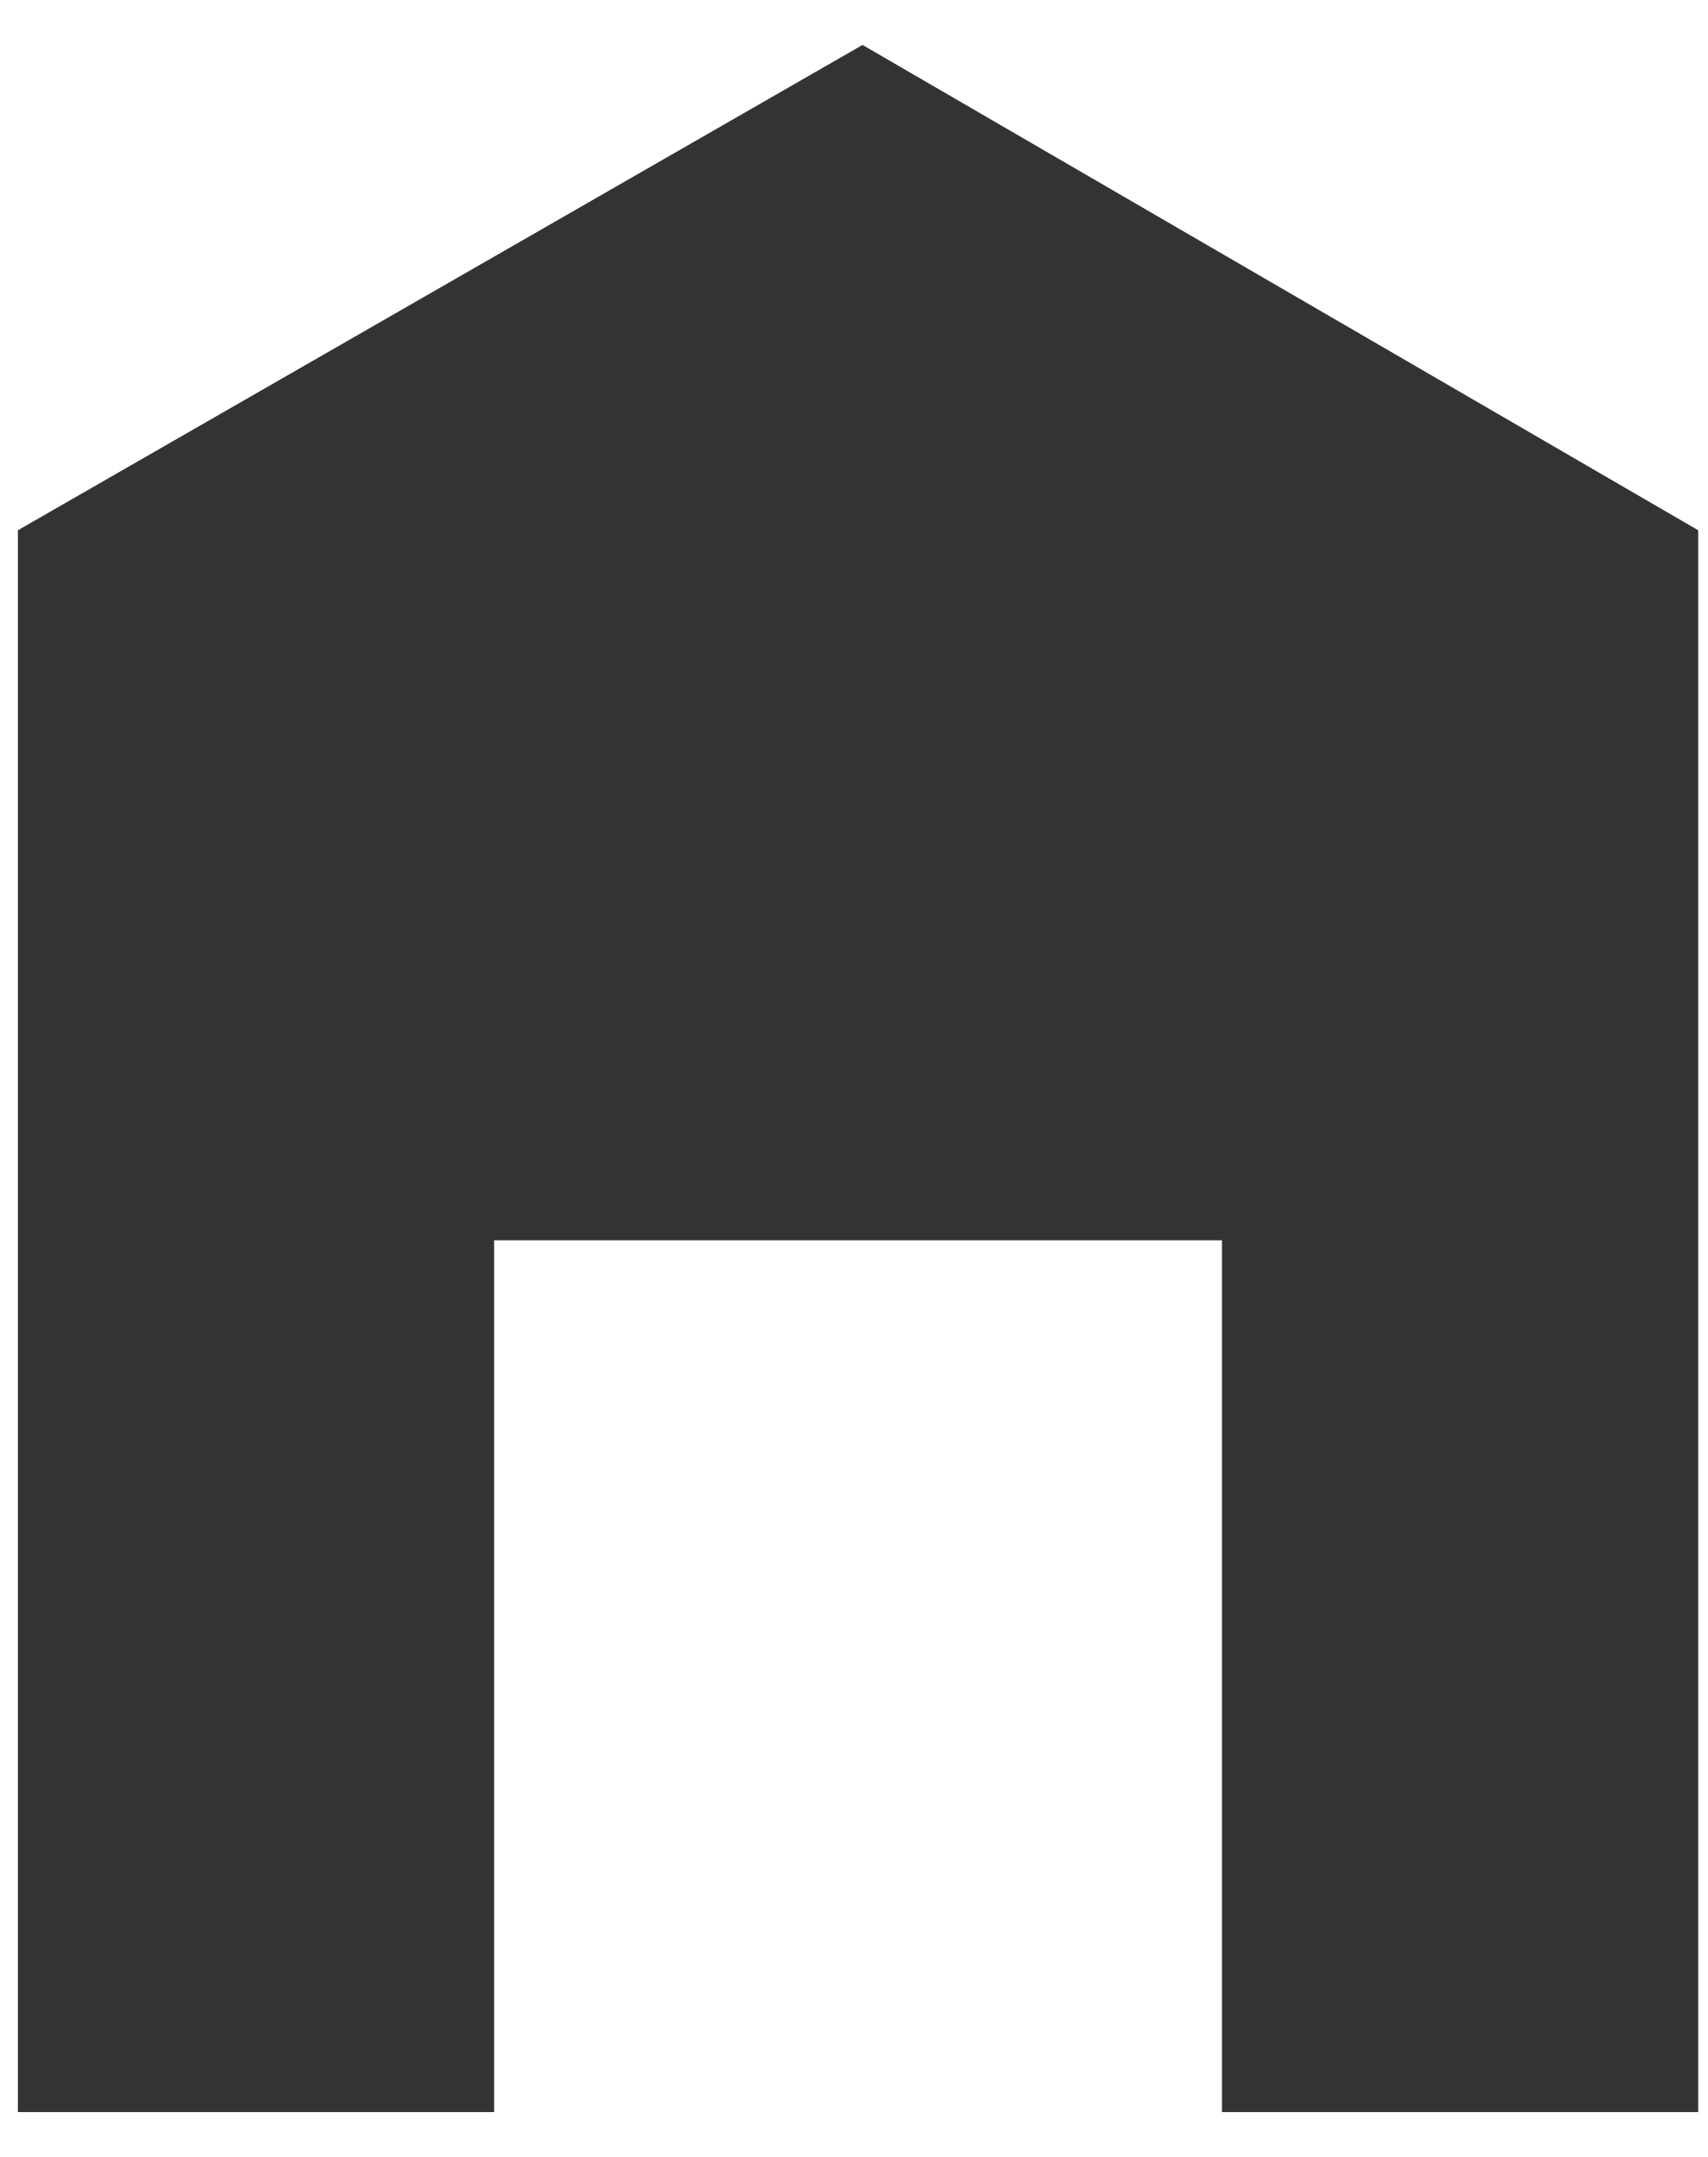
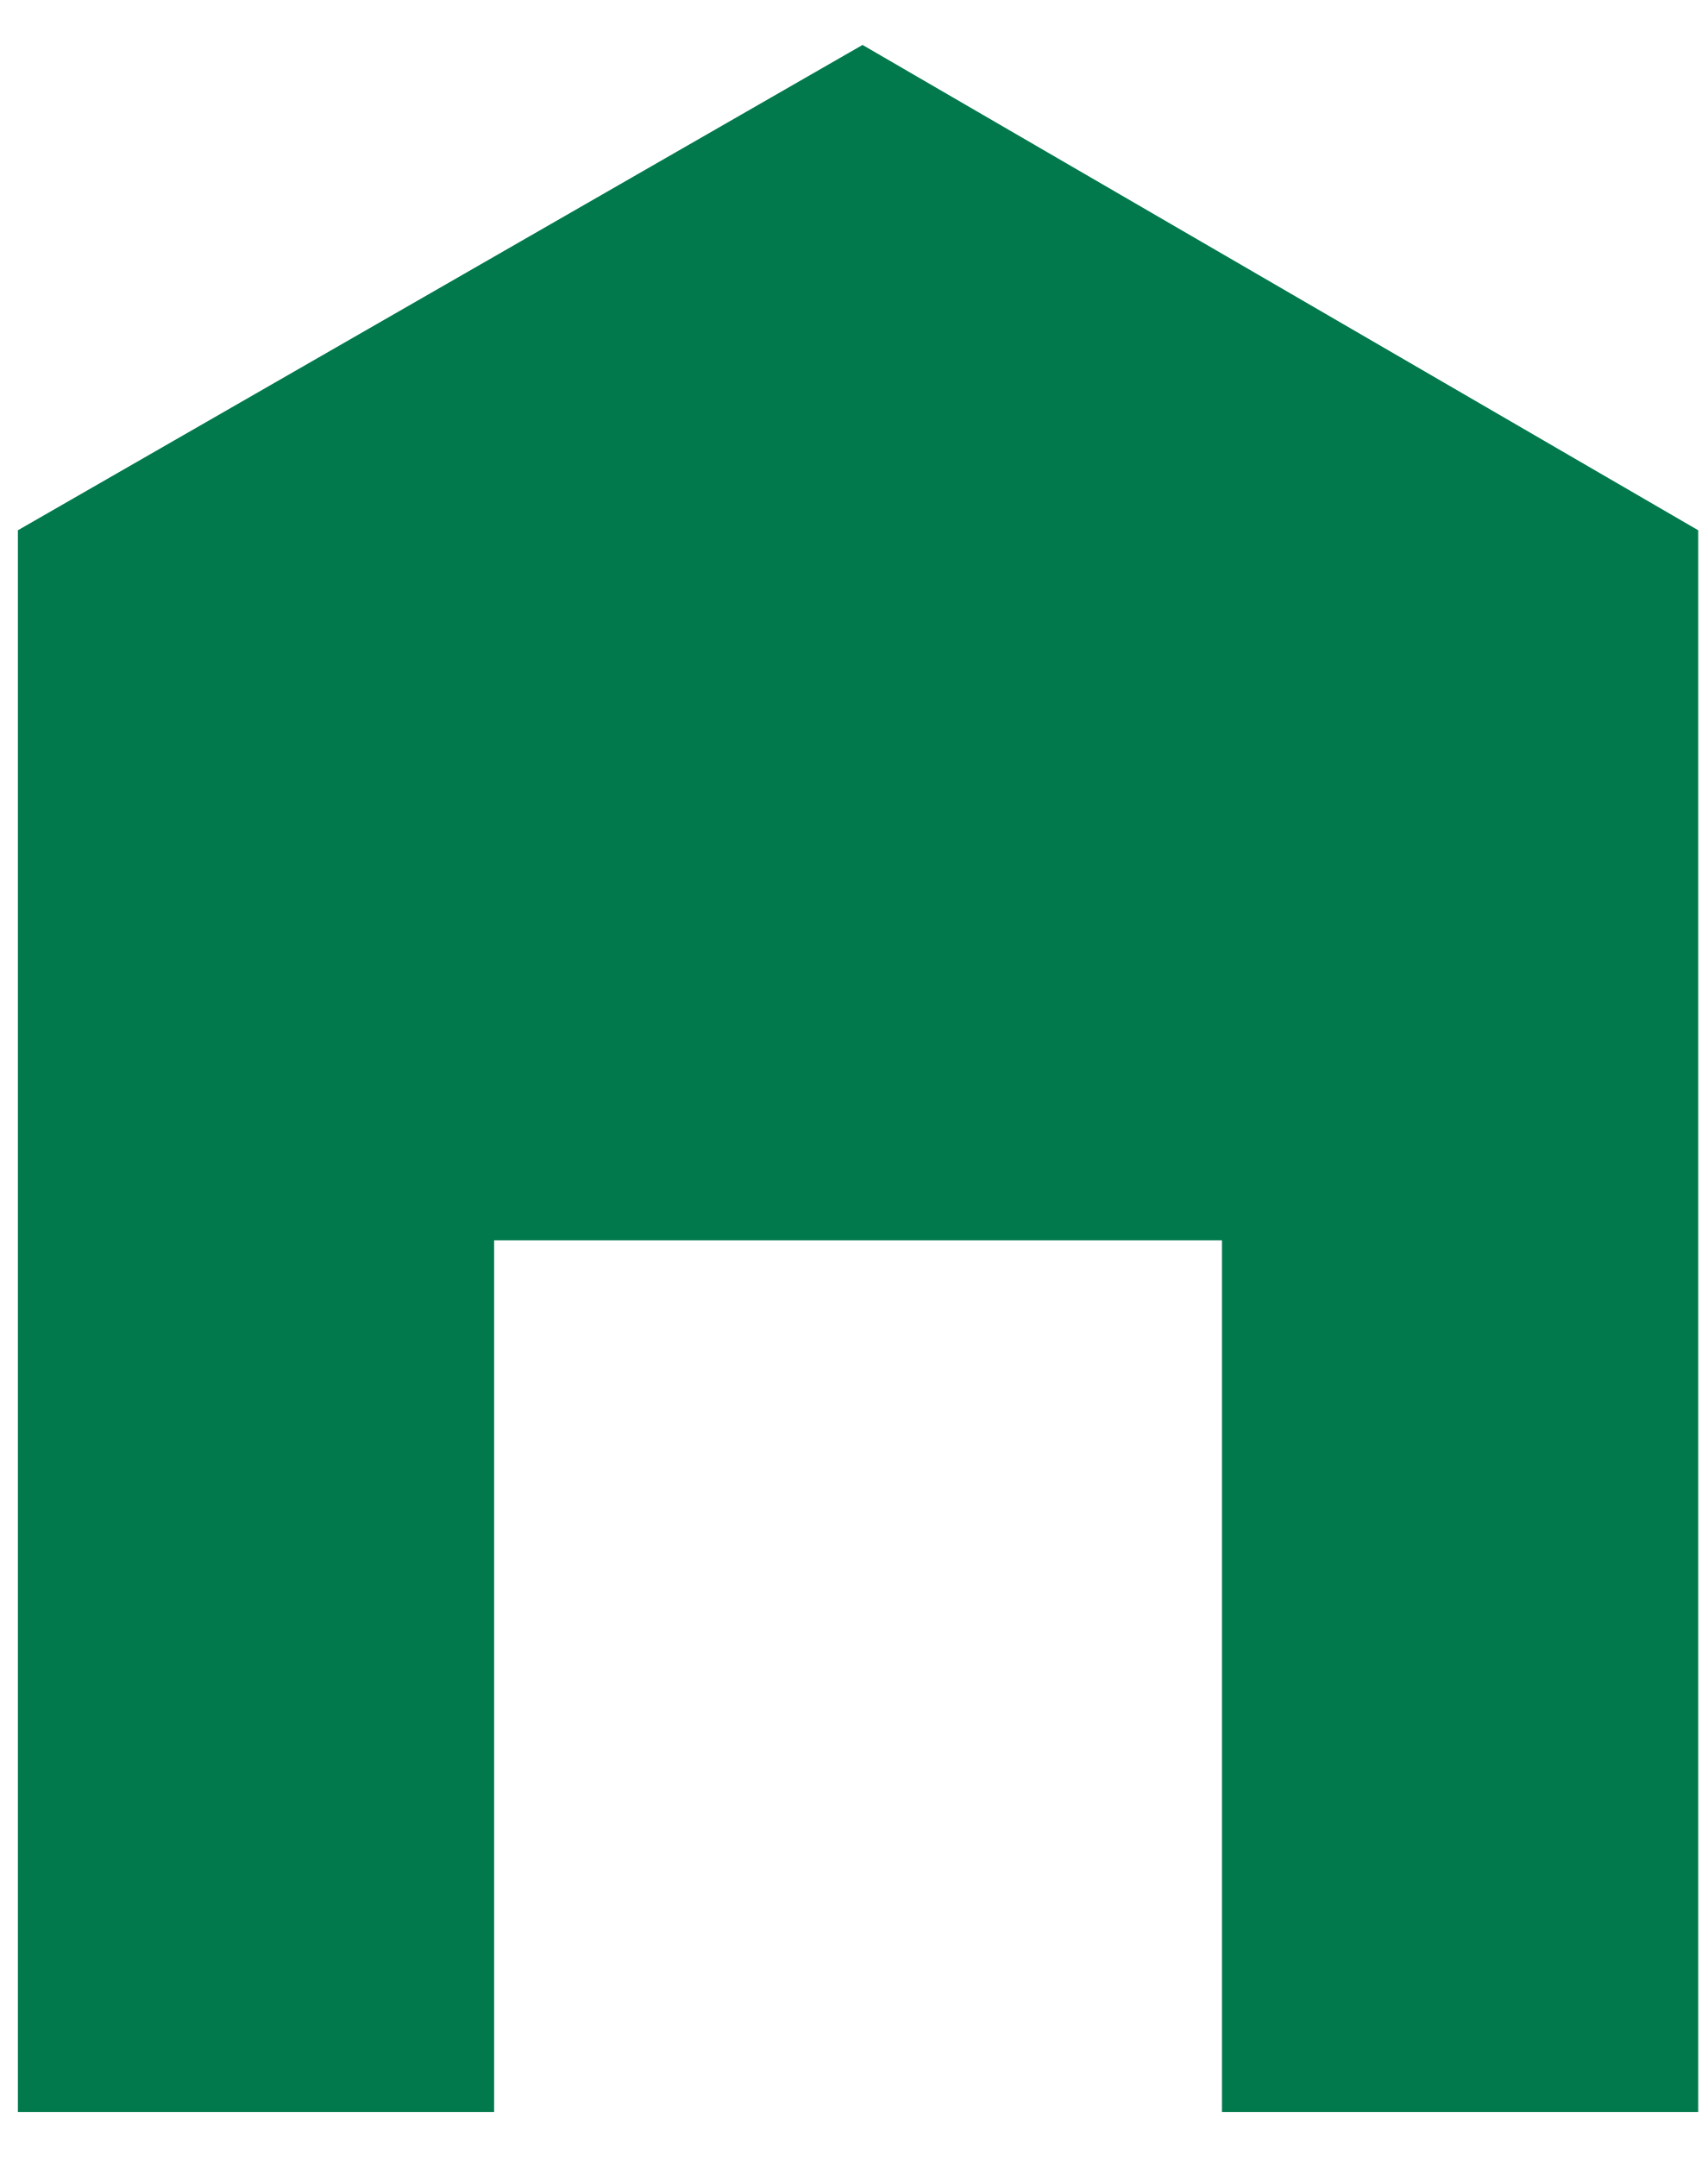
<svg xmlns="http://www.w3.org/2000/svg" width="19" height="24" viewBox="0 0 19 24" fill="none">
-   <path d="M9.599 0.5L0.199 5.9V23.5H5.499V13.8H13.599V23.5H18.899V5.9L9.599 0.5Z" fill="black" fill-opacity="0.8" />
+   <path d="M9.599 0.5L0.199 5.9V23.5H5.499V13.8H13.599V23.5H18.899V5.9L9.599 0.5Z" fill="#01794D" />
</svg>
